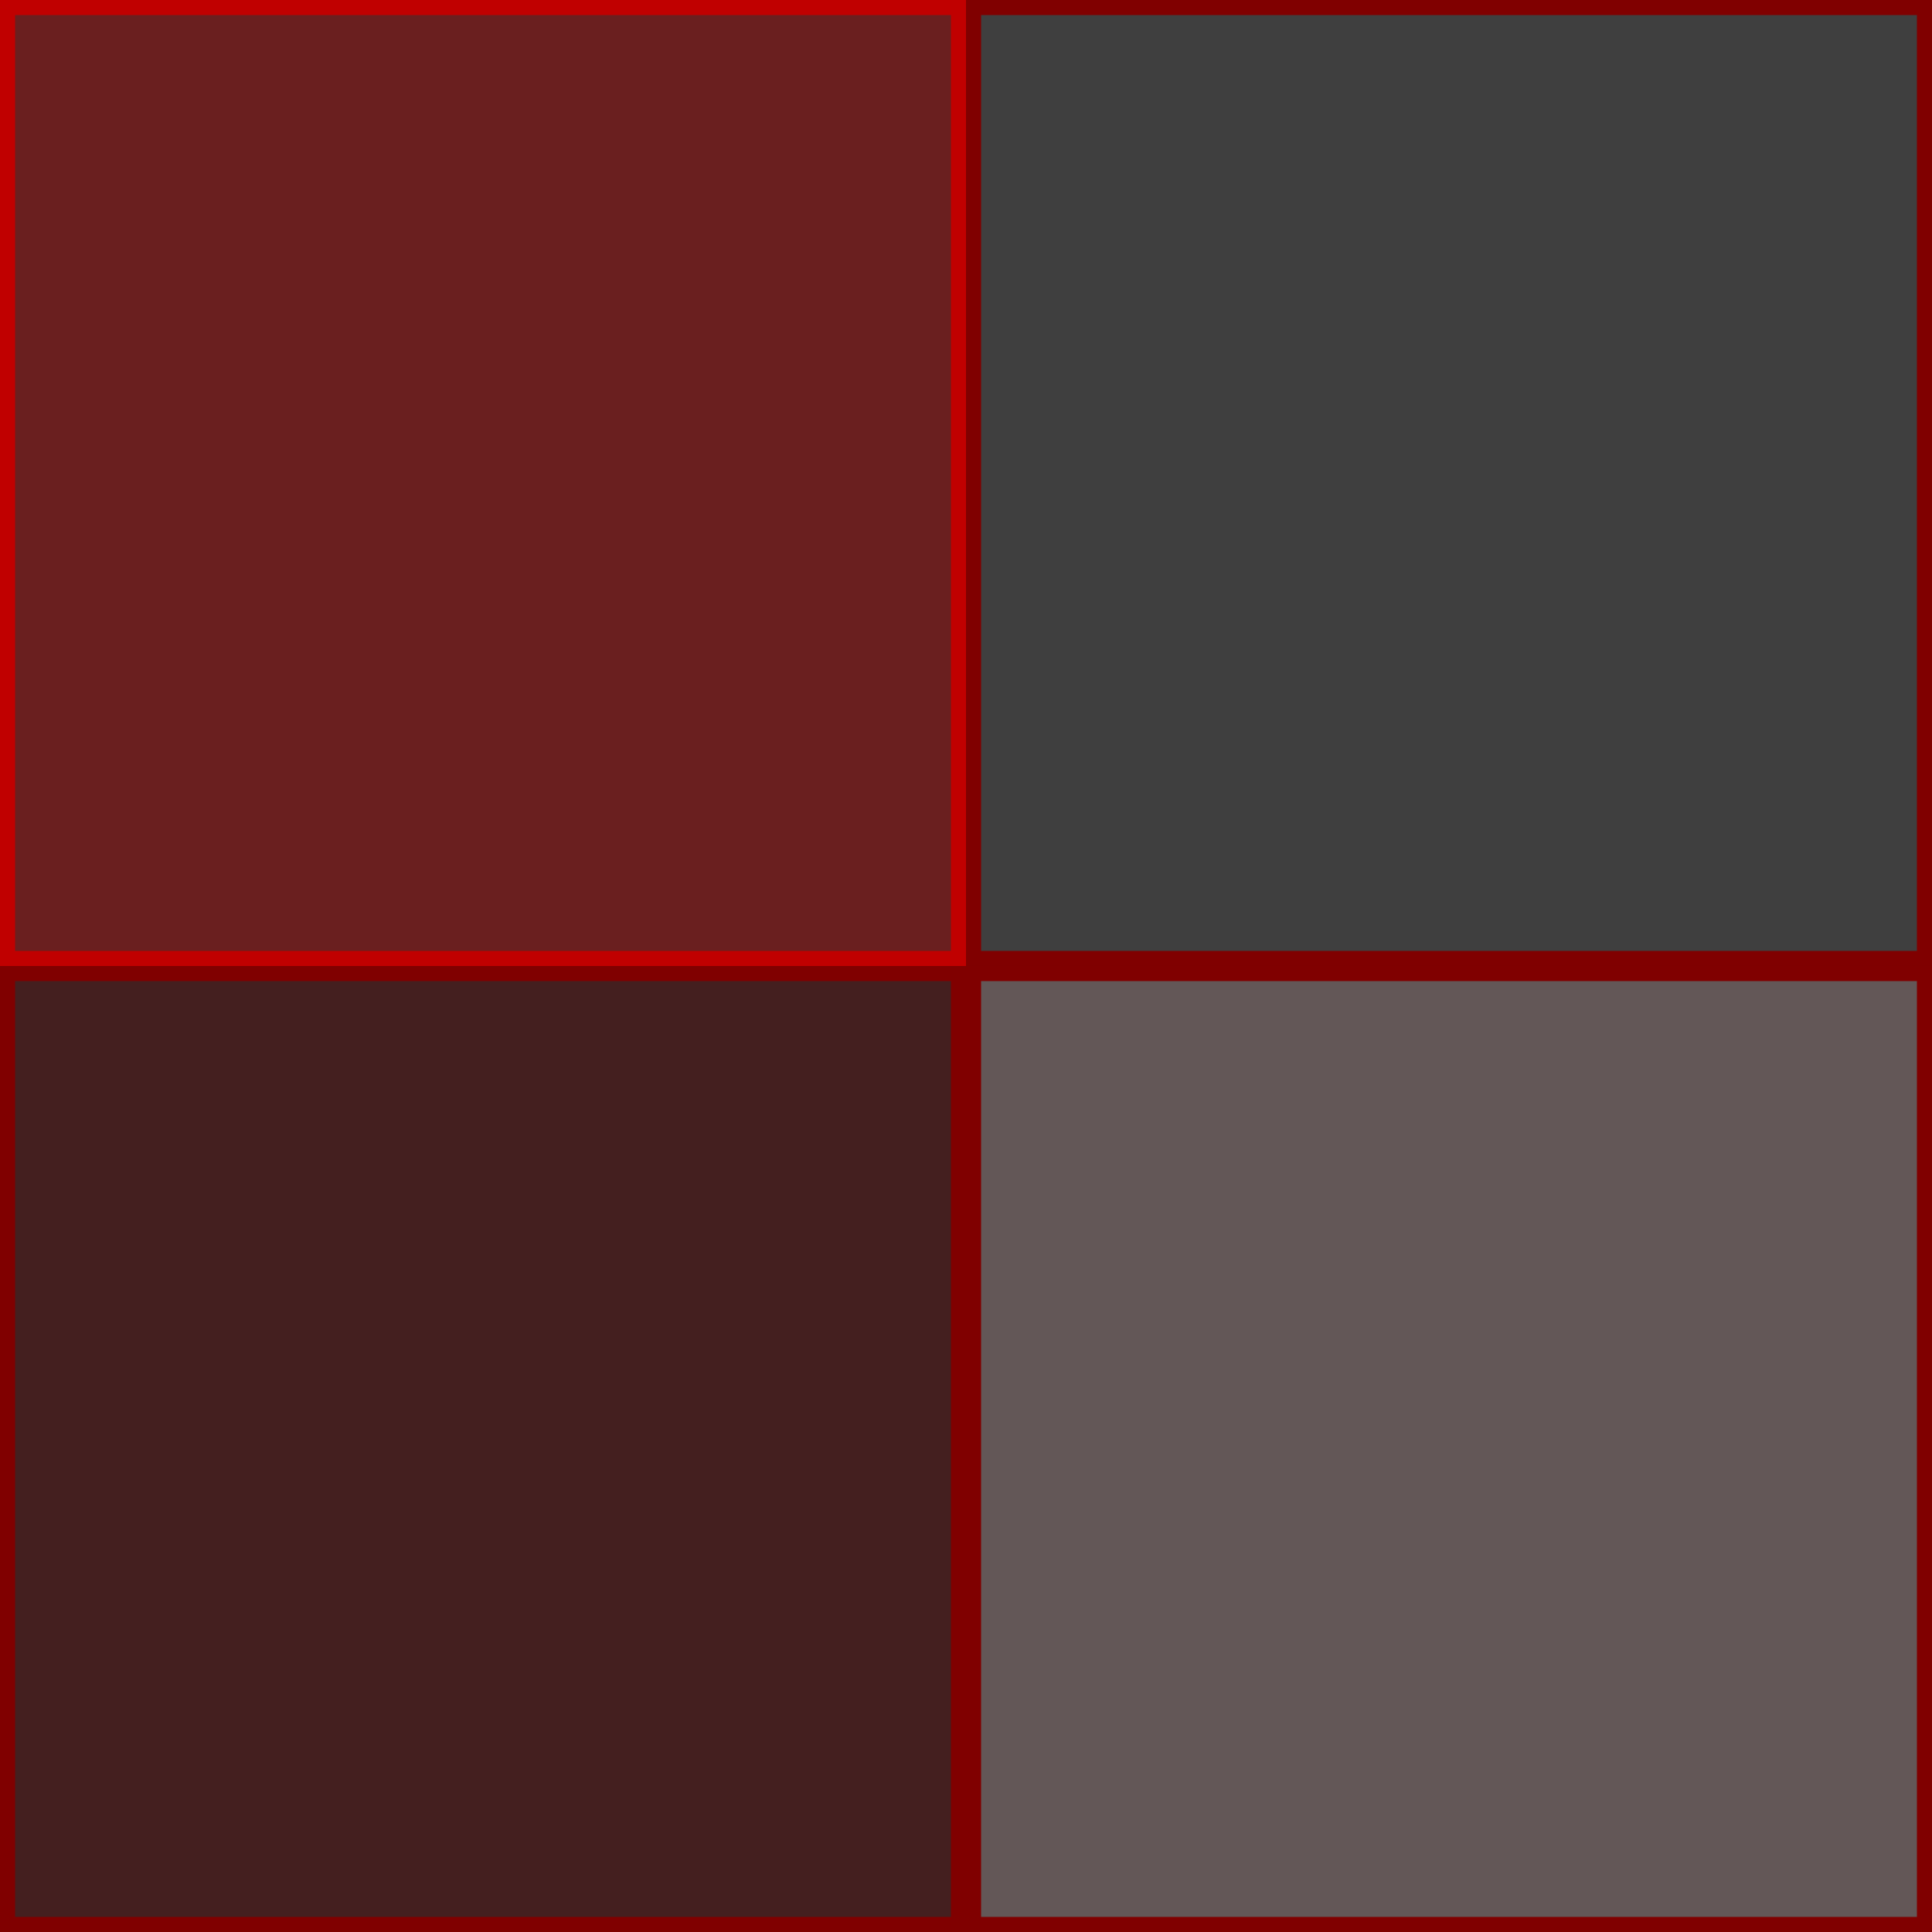
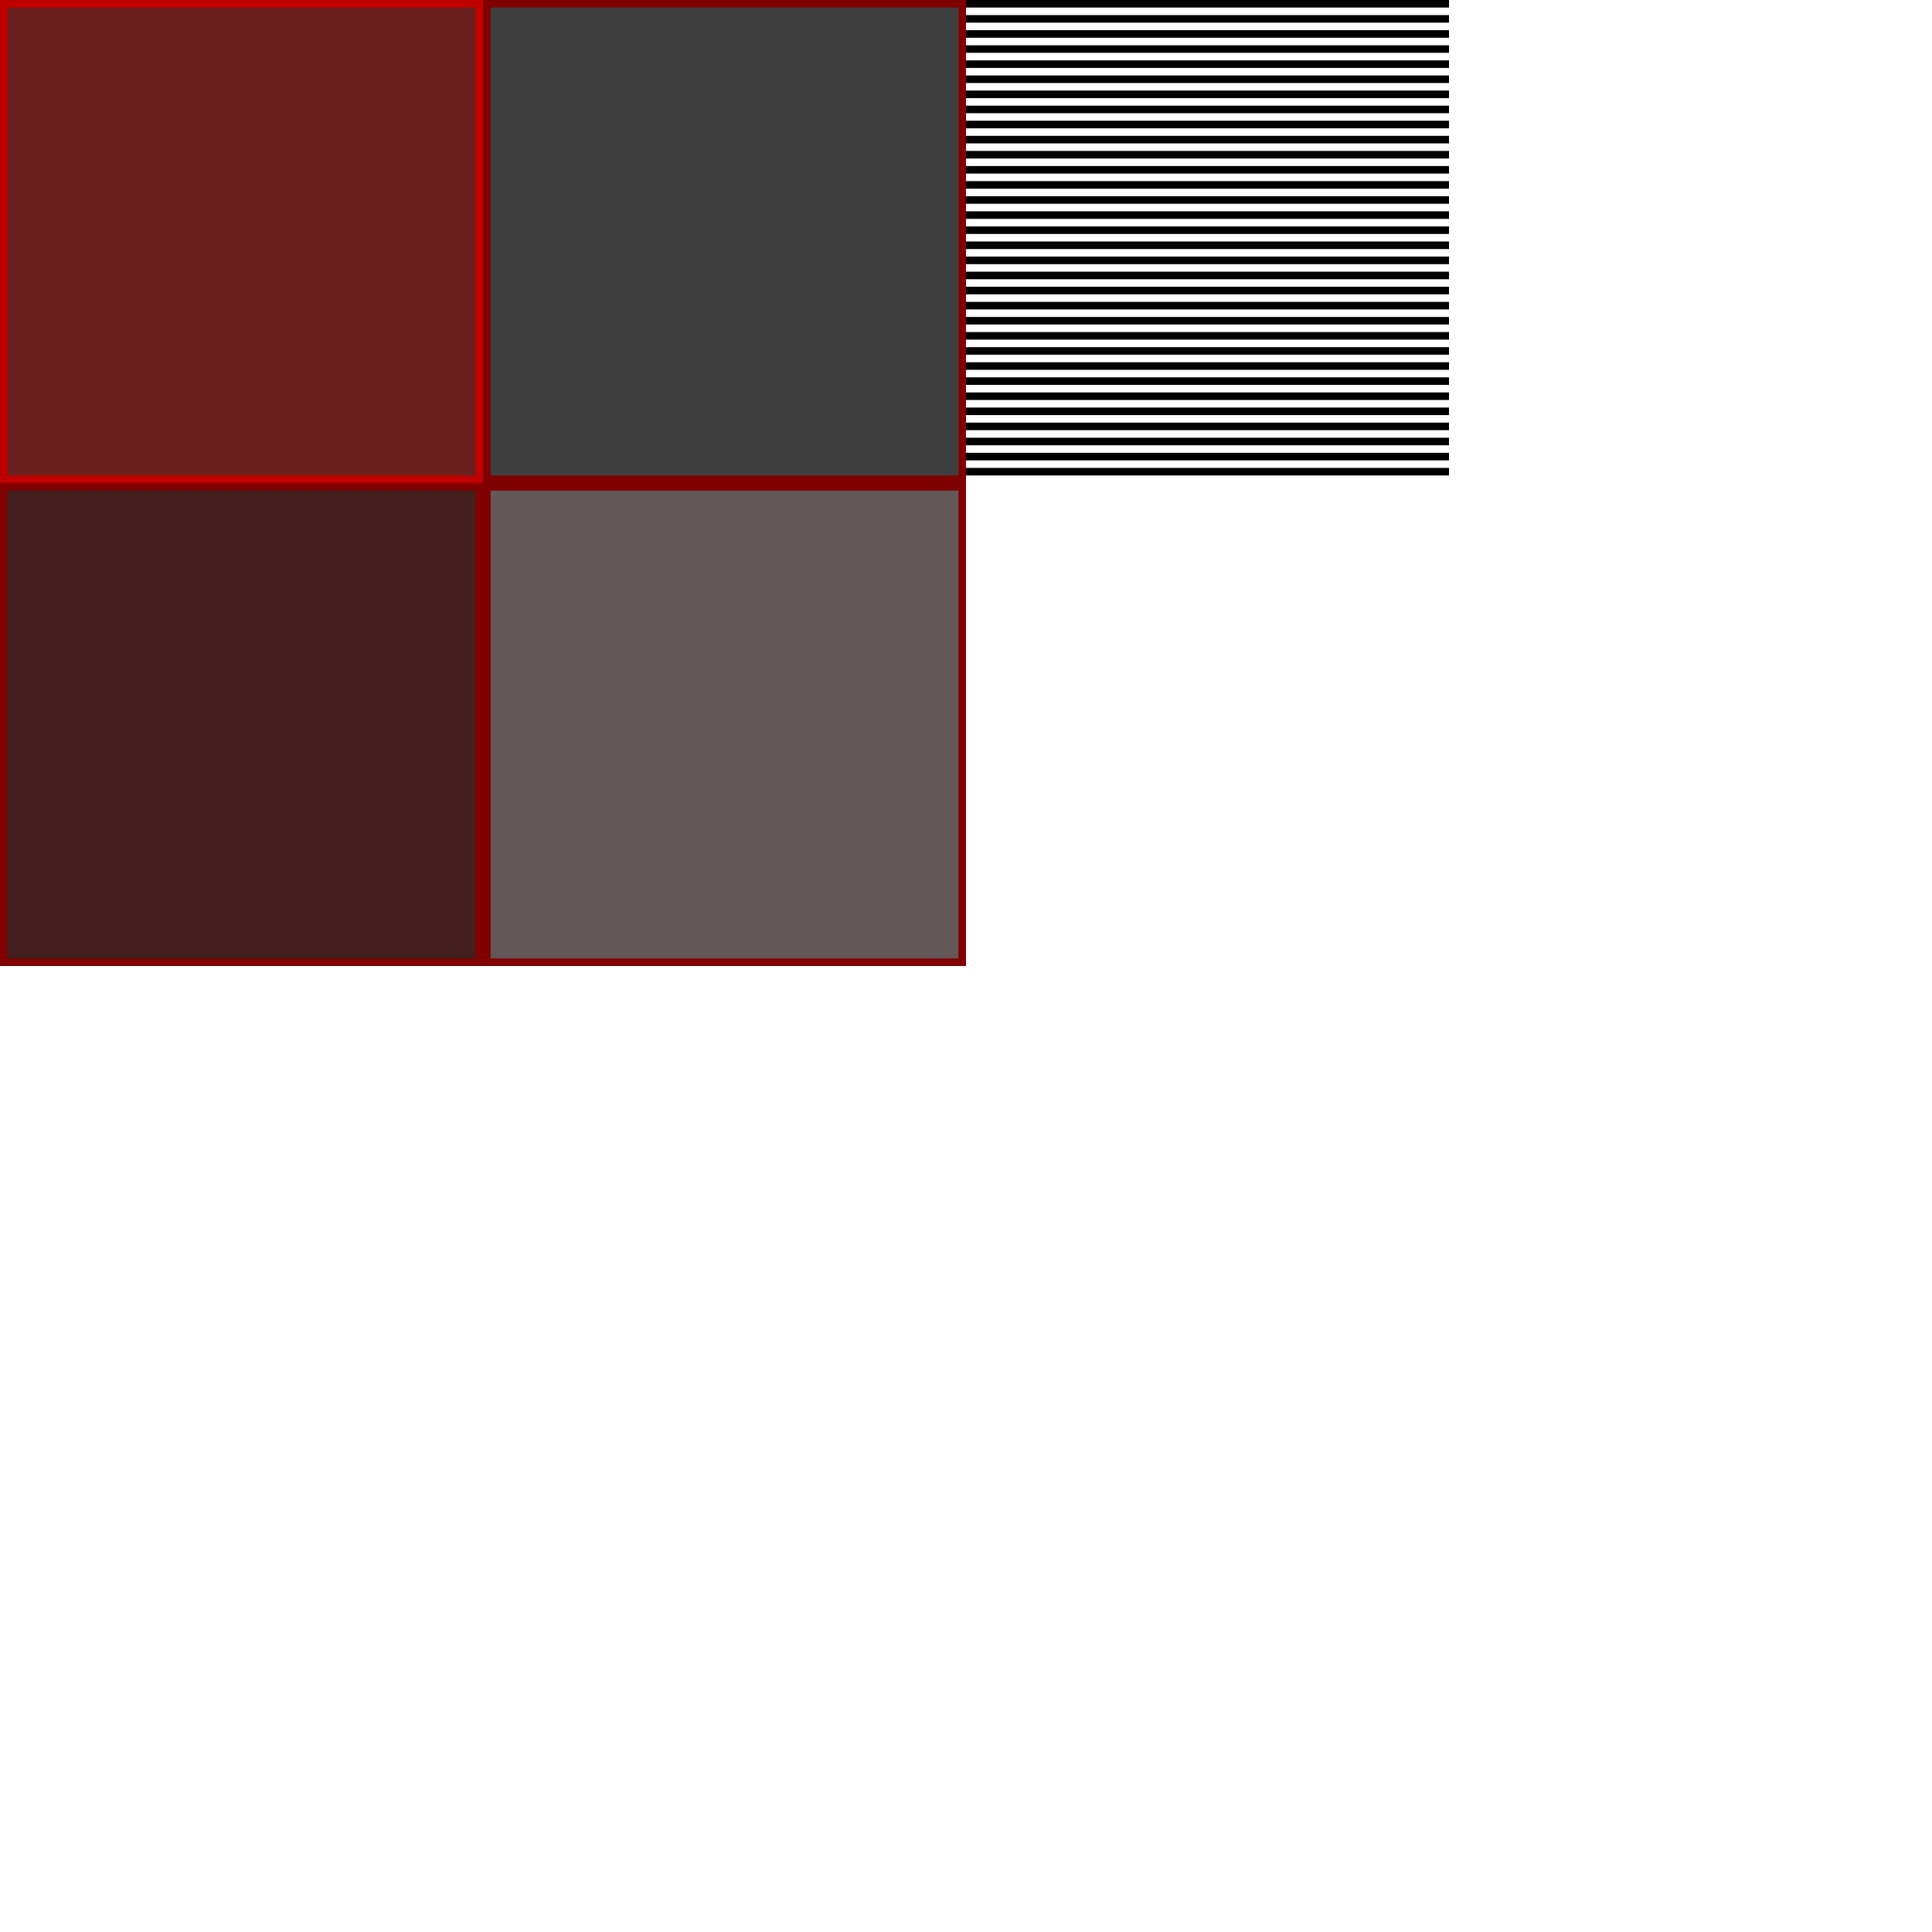
- <svg xmlns="http://www.w3.org/2000/svg" width="128" height="128" id="svg2" version="1.1">
+ <svg xmlns="http://www.w3.org/2000/svg" width="256" height="256" id="svg2" version="1.1">
  <defs id="defs4" />
-   <g id="layer1" transform="translate(0,-924.3622)">
-     <rect style="fill:#2b0000;fill-opacity:0.878;stroke:#800000;stroke-width:1;stroke-linecap:square;stroke-miterlimit:4;stroke-dasharray:none" id="rect3776" width="63" height="63" x="0.5" y="988.862" />
-     <rect y="924.862" x="0.5" height="63" width="63" id="rect3759" style="fill:#560000;fill-opacity:0.878;stroke:#c00000;stroke-width:1;stroke-linecap:square;stroke-miterlimit:4;stroke-dasharray:none;stroke-opacity:1" />
-     <rect y="-987.862" x="64.5" height="63" width="63" id="rect2984" style="fill:#000000;fill-opacity:0.753;stroke:#800000;stroke-width:1;stroke-linecap:square;stroke-miterlimit:4;stroke-dasharray:none" transform="scale(1,-1)" />
-     <rect transform="scale(1,-1)" style="fill:#302020;fill-opacity:0.753;stroke:#800000;stroke-width:1;stroke-linecap:square;stroke-miterlimit:4;stroke-dasharray:none" id="rect3007" width="63" height="63" x="64.5" y="-1051.862" />
+   <g id="layer1" transform="translate(0,-796.3622)">
+     <rect style="fill:#2b0000;fill-opacity:0.878;stroke:#800000;stroke-width:1;stroke-linecap:square;stroke-miterlimit:4;stroke-dasharray:none" id="rect3776" width="63" height="63" x="0.5" y="860.862" />
+     <rect y="796.862" x="0.5" height="63" width="63" id="rect3759" style="fill:#560000;fill-opacity:0.878;stroke:#c00000;stroke-width:1;stroke-linecap:square;stroke-miterlimit:4;stroke-opacity:1;stroke-dasharray:none" />
+     <rect y="-859.862" x="64.5" height="63" width="63" id="rect2984" style="fill:#000000;fill-opacity:0.753;stroke:#800000;stroke-width:1;stroke-linecap:square;stroke-miterlimit:4;stroke-dasharray:none" transform="scale(1,-1)" />
+     <rect transform="scale(1,-1)" style="fill:#302020;fill-opacity:0.753;stroke:#800000;stroke-width:1;stroke-linecap:square;stroke-miterlimit:4;stroke-dasharray:none" id="rect3007" width="63" height="63" x="64.5" y="-923.862" />
+     <path style="fill:none;stroke:#000000;stroke-width:1;stroke-linecap:square;stroke-linejoin:miter;stroke-miterlimit:4;stroke-opacity:1;stroke-dasharray:none" d="m 128.5,796.862 63.001,0" id="path5225" />
+     <path id="path5229" d="m 128.5,798.862 63.001,0" style="fill:none;stroke:#000000;stroke-width:1;stroke-linecap:square;stroke-linejoin:miter;stroke-miterlimit:4;stroke-opacity:1;stroke-dasharray:none" />
+     <path style="fill:none;stroke:#000000;stroke-width:1;stroke-linecap:square;stroke-linejoin:miter;stroke-miterlimit:4;stroke-opacity:1;stroke-dasharray:none" d="m 128.5,800.862 63.001,0" id="path5231" />
+     <path id="path5233" d="m 128.5,802.862 63.001,0" style="fill:none;stroke:#000000;stroke-width:1;stroke-linecap:square;stroke-linejoin:miter;stroke-miterlimit:4;stroke-opacity:1;stroke-dasharray:none" />
+     <path style="fill:none;stroke:#000000;stroke-width:1;stroke-linecap:square;stroke-linejoin:miter;stroke-miterlimit:4;stroke-opacity:1;stroke-dasharray:none" d="m 128.5,804.862 63.001,0" id="path5235" />
+     <path id="path5237" d="m 128.5,806.862 63.001,0" style="fill:none;stroke:#000000;stroke-width:1;stroke-linecap:square;stroke-linejoin:miter;stroke-miterlimit:4;stroke-opacity:1;stroke-dasharray:none" />
+     <path style="fill:none;stroke:#000000;stroke-width:1;stroke-linecap:square;stroke-linejoin:miter;stroke-miterlimit:4;stroke-opacity:1;stroke-dasharray:none" d="m 128.5,808.862 63.001,0" id="path5239" />
+     <path id="path5241" d="m 128.5,810.862 63.001,0" style="fill:none;stroke:#000000;stroke-width:1;stroke-linecap:square;stroke-linejoin:miter;stroke-miterlimit:4;stroke-opacity:1;stroke-dasharray:none" />
+     <path style="fill:none;stroke:#000000;stroke-width:1;stroke-linecap:square;stroke-linejoin:miter;stroke-miterlimit:4;stroke-opacity:1;stroke-dasharray:none" d="m 128.5,812.862 63.001,0" id="path5243" />
+     <path id="path5245" d="m 128.5,814.862 63.001,0" style="fill:none;stroke:#000000;stroke-width:1;stroke-linecap:square;stroke-linejoin:miter;stroke-miterlimit:4;stroke-opacity:1;stroke-dasharray:none" />
+     <path style="fill:none;stroke:#000000;stroke-width:1;stroke-linecap:square;stroke-linejoin:miter;stroke-miterlimit:4;stroke-opacity:1;stroke-dasharray:none" d="m 128.5,816.862 63.001,0" id="path5247" />
+     <path id="path5249" d="m 128.5,818.862 63.001,0" style="fill:none;stroke:#000000;stroke-width:1;stroke-linecap:square;stroke-linejoin:miter;stroke-miterlimit:4;stroke-opacity:1;stroke-dasharray:none" />
+     <path style="fill:none;stroke:#000000;stroke-width:1;stroke-linecap:square;stroke-linejoin:miter;stroke-miterlimit:4;stroke-opacity:1;stroke-dasharray:none" d="m 128.5,820.862 63.001,0" id="path5251" />
+     <path id="path5253" d="m 128.5,822.862 63.001,0" style="fill:none;stroke:#000000;stroke-width:1;stroke-linecap:square;stroke-linejoin:miter;stroke-miterlimit:4;stroke-opacity:1;stroke-dasharray:none" />
+     <path style="fill:none;stroke:#000000;stroke-width:1;stroke-linecap:square;stroke-linejoin:miter;stroke-miterlimit:4;stroke-opacity:1;stroke-dasharray:none" d="m 128.5,824.862 63.001,0" id="path5255" />
+     <path id="path5257" d="m 128.5,826.862 63.001,0" style="fill:none;stroke:#000000;stroke-width:1;stroke-linecap:square;stroke-linejoin:miter;stroke-miterlimit:4;stroke-opacity:1;stroke-dasharray:none" />
+     <path style="fill:none;stroke:#000000;stroke-width:1;stroke-linecap:square;stroke-linejoin:miter;stroke-miterlimit:4;stroke-opacity:1;stroke-dasharray:none" d="m 128.5,828.862 63.001,0" id="path5259" />
+     <path id="path5261" d="m 128.5,830.862 63.001,0" style="fill:none;stroke:#000000;stroke-width:1;stroke-linecap:square;stroke-linejoin:miter;stroke-miterlimit:4;stroke-opacity:1;stroke-dasharray:none" />
+     <path style="fill:none;stroke:#000000;stroke-width:1;stroke-linecap:square;stroke-linejoin:miter;stroke-miterlimit:4;stroke-opacity:1;stroke-dasharray:none" d="m 128.5,832.862 63.001,0" id="path5263" />
+     <path id="path5265" d="m 128.5,834.862 63.001,0" style="fill:none;stroke:#000000;stroke-width:1;stroke-linecap:square;stroke-linejoin:miter;stroke-miterlimit:4;stroke-opacity:1;stroke-dasharray:none" />
+     <path style="fill:none;stroke:#000000;stroke-width:1;stroke-linecap:square;stroke-linejoin:miter;stroke-miterlimit:4;stroke-opacity:1;stroke-dasharray:none" d="m 128.5,836.862 63.001,0" id="path5267" />
+     <path id="path5269" d="m 128.5,838.862 63.001,0" style="fill:none;stroke:#000000;stroke-width:1;stroke-linecap:square;stroke-linejoin:miter;stroke-miterlimit:4;stroke-opacity:1;stroke-dasharray:none" />
+     <path style="fill:none;stroke:#000000;stroke-width:1;stroke-linecap:square;stroke-linejoin:miter;stroke-miterlimit:4;stroke-opacity:1;stroke-dasharray:none" d="m 128.5,840.862 63.001,0" id="path5271" />
+     <path id="path5273" d="m 128.5,842.862 63.001,0" style="fill:none;stroke:#000000;stroke-width:1;stroke-linecap:square;stroke-linejoin:miter;stroke-miterlimit:4;stroke-opacity:1;stroke-dasharray:none" />
+     <path style="fill:none;stroke:#000000;stroke-width:1;stroke-linecap:square;stroke-linejoin:miter;stroke-miterlimit:4;stroke-opacity:1;stroke-dasharray:none" d="m 128.5,844.862 63.001,0" id="path5275" />
+     <path id="path5277" d="m 128.5,846.862 63.001,0" style="fill:none;stroke:#000000;stroke-width:1;stroke-linecap:square;stroke-linejoin:miter;stroke-miterlimit:4;stroke-opacity:1;stroke-dasharray:none" />
+     <path style="fill:none;stroke:#000000;stroke-width:1;stroke-linecap:square;stroke-linejoin:miter;stroke-miterlimit:4;stroke-opacity:1;stroke-dasharray:none" d="m 128.5,848.862 63.001,0" id="path5279" />
+     <path id="path5281" d="m 128.5,850.862 63.001,0" style="fill:none;stroke:#000000;stroke-width:1;stroke-linecap:square;stroke-linejoin:miter;stroke-miterlimit:4;stroke-opacity:1;stroke-dasharray:none" />
+     <path style="fill:none;stroke:#000000;stroke-width:1;stroke-linecap:square;stroke-linejoin:miter;stroke-miterlimit:4;stroke-opacity:1;stroke-dasharray:none" d="m 128.5,852.862 63.001,0" id="path5283" />
+     <path id="path5285" d="m 128.5,854.862 63.001,0" style="fill:none;stroke:#000000;stroke-width:1;stroke-linecap:square;stroke-linejoin:miter;stroke-miterlimit:4;stroke-opacity:1;stroke-dasharray:none" />
+     <path style="fill:none;stroke:#000000;stroke-width:1;stroke-linecap:square;stroke-linejoin:miter;stroke-miterlimit:4;stroke-opacity:1;stroke-dasharray:none" d="m 128.5,856.862 63.001,0" id="path5287" />
+     <path id="path5289" d="m 128.5,858.862 63.001,0" style="fill:none;stroke:#000000;stroke-width:1;stroke-linecap:square;stroke-linejoin:miter;stroke-miterlimit:4;stroke-opacity:1;stroke-dasharray:none" />
  </g>
</svg>
